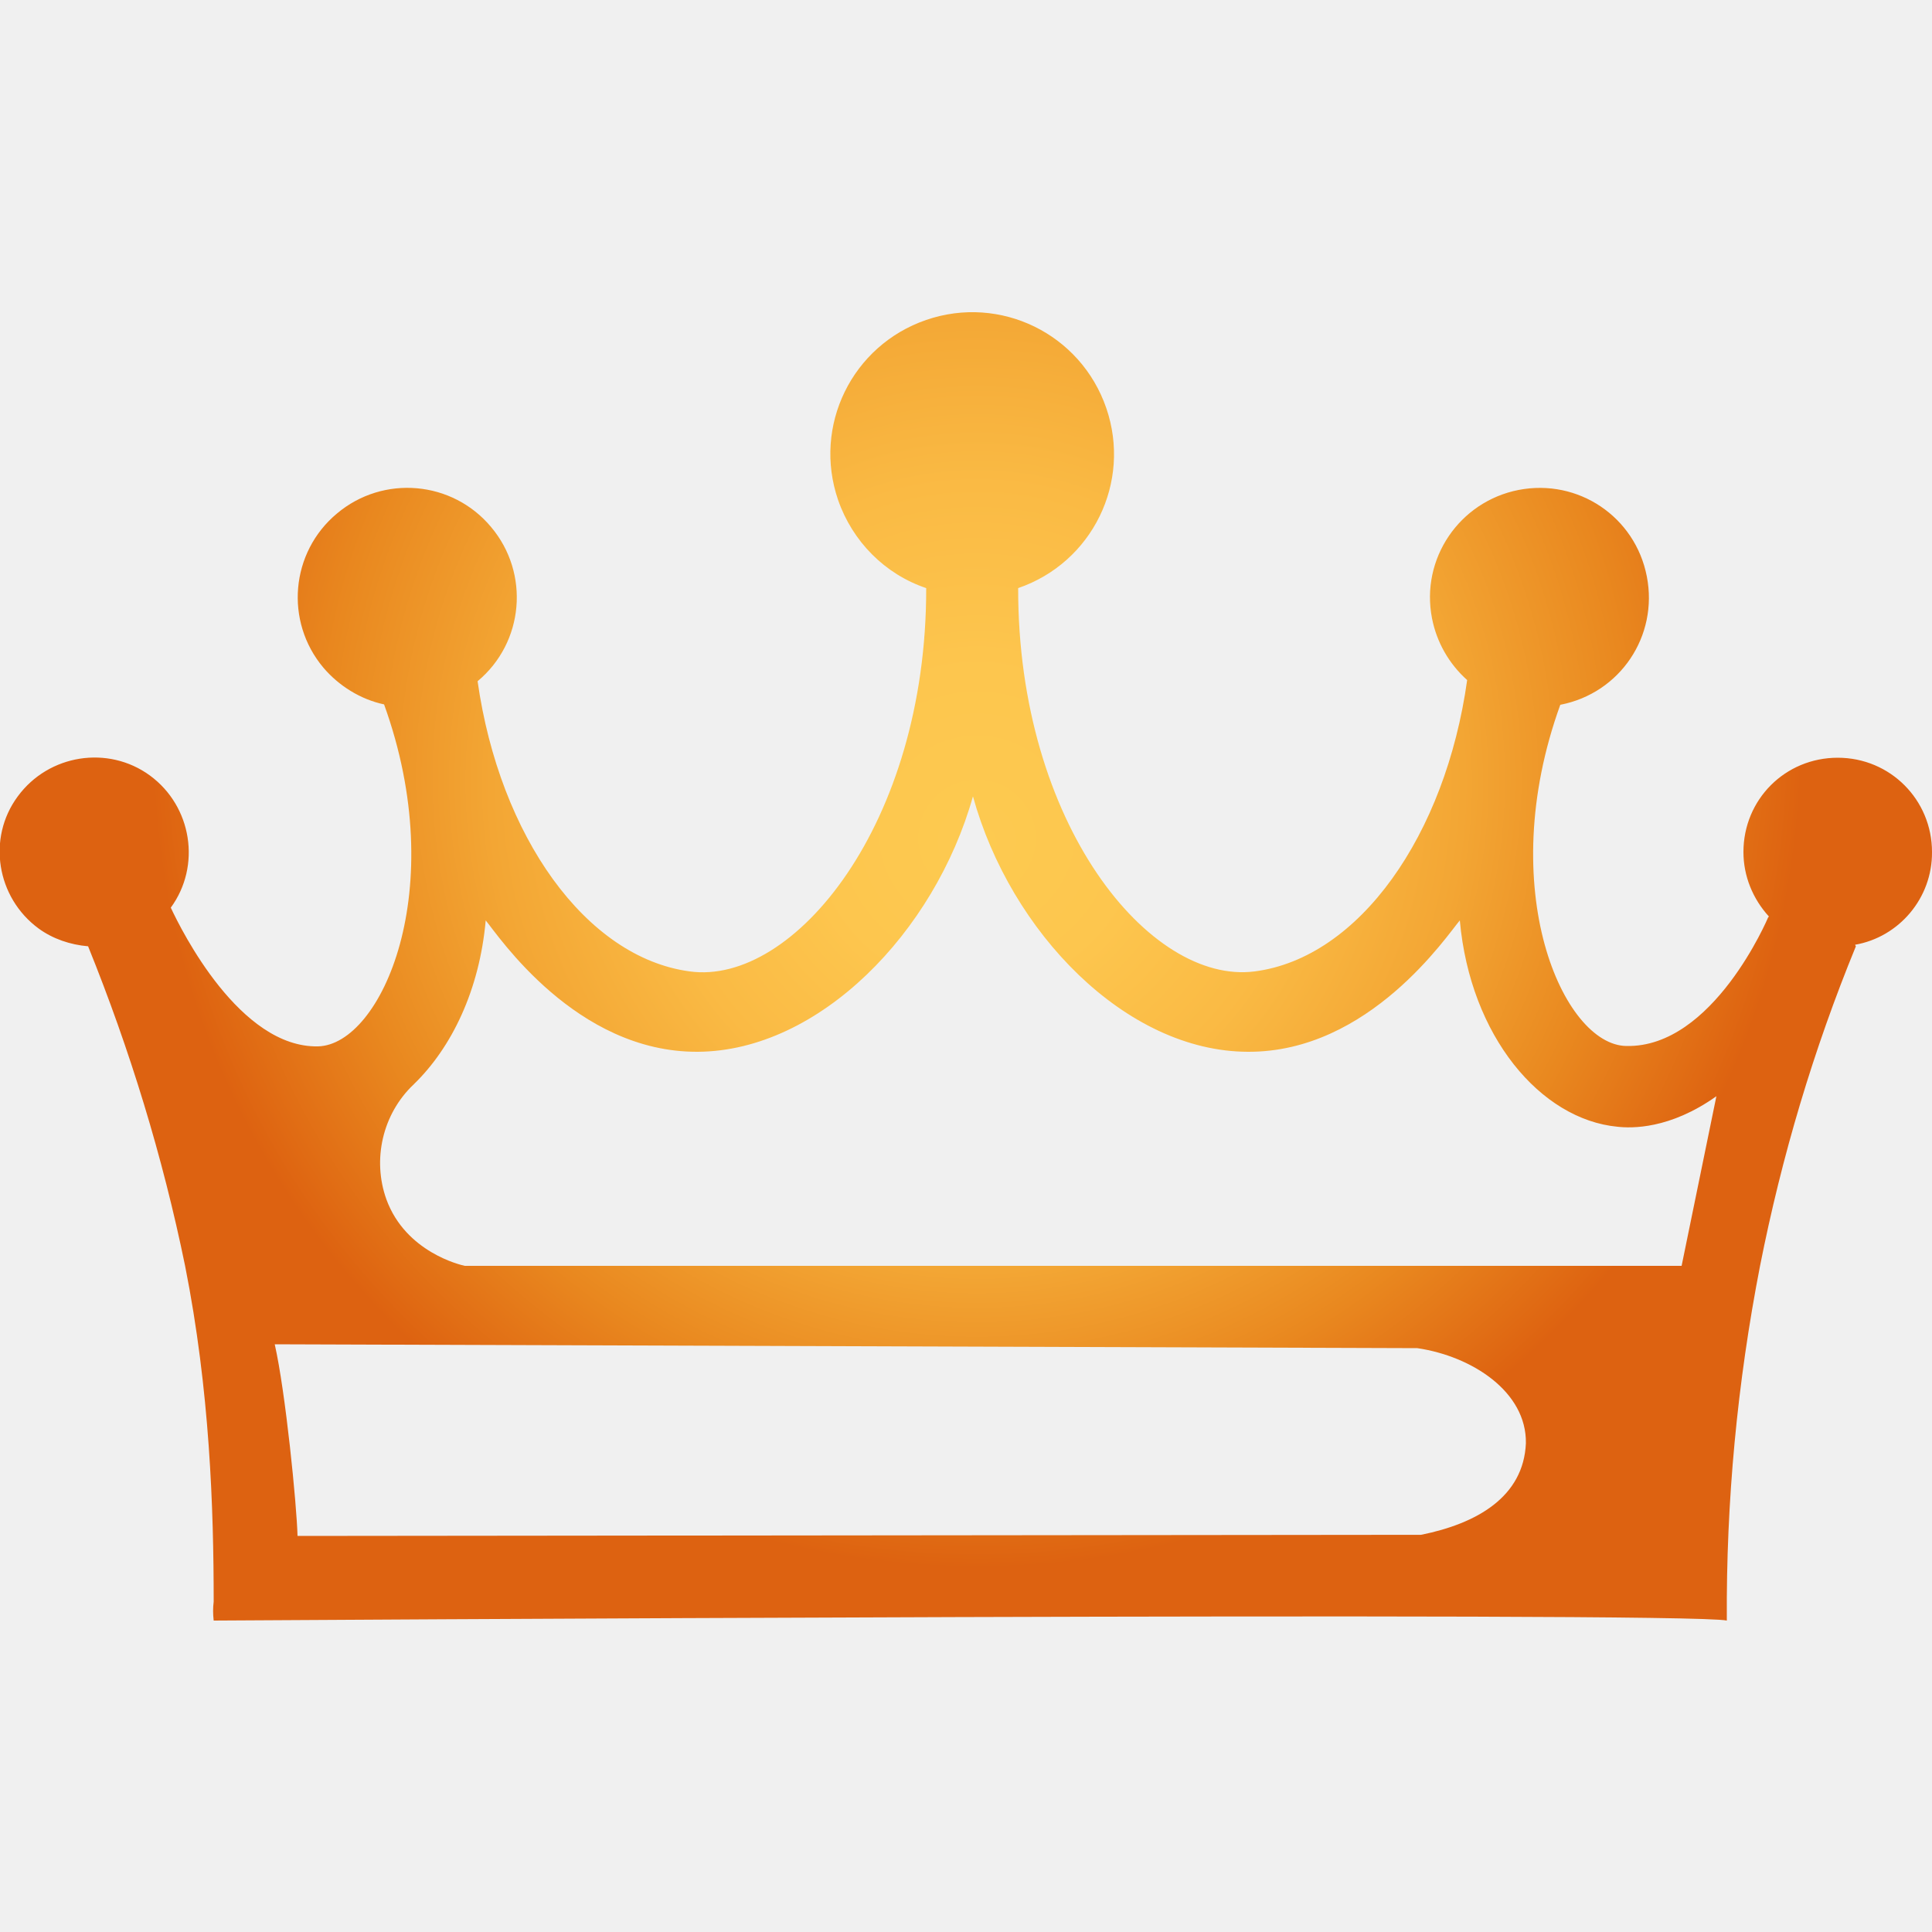
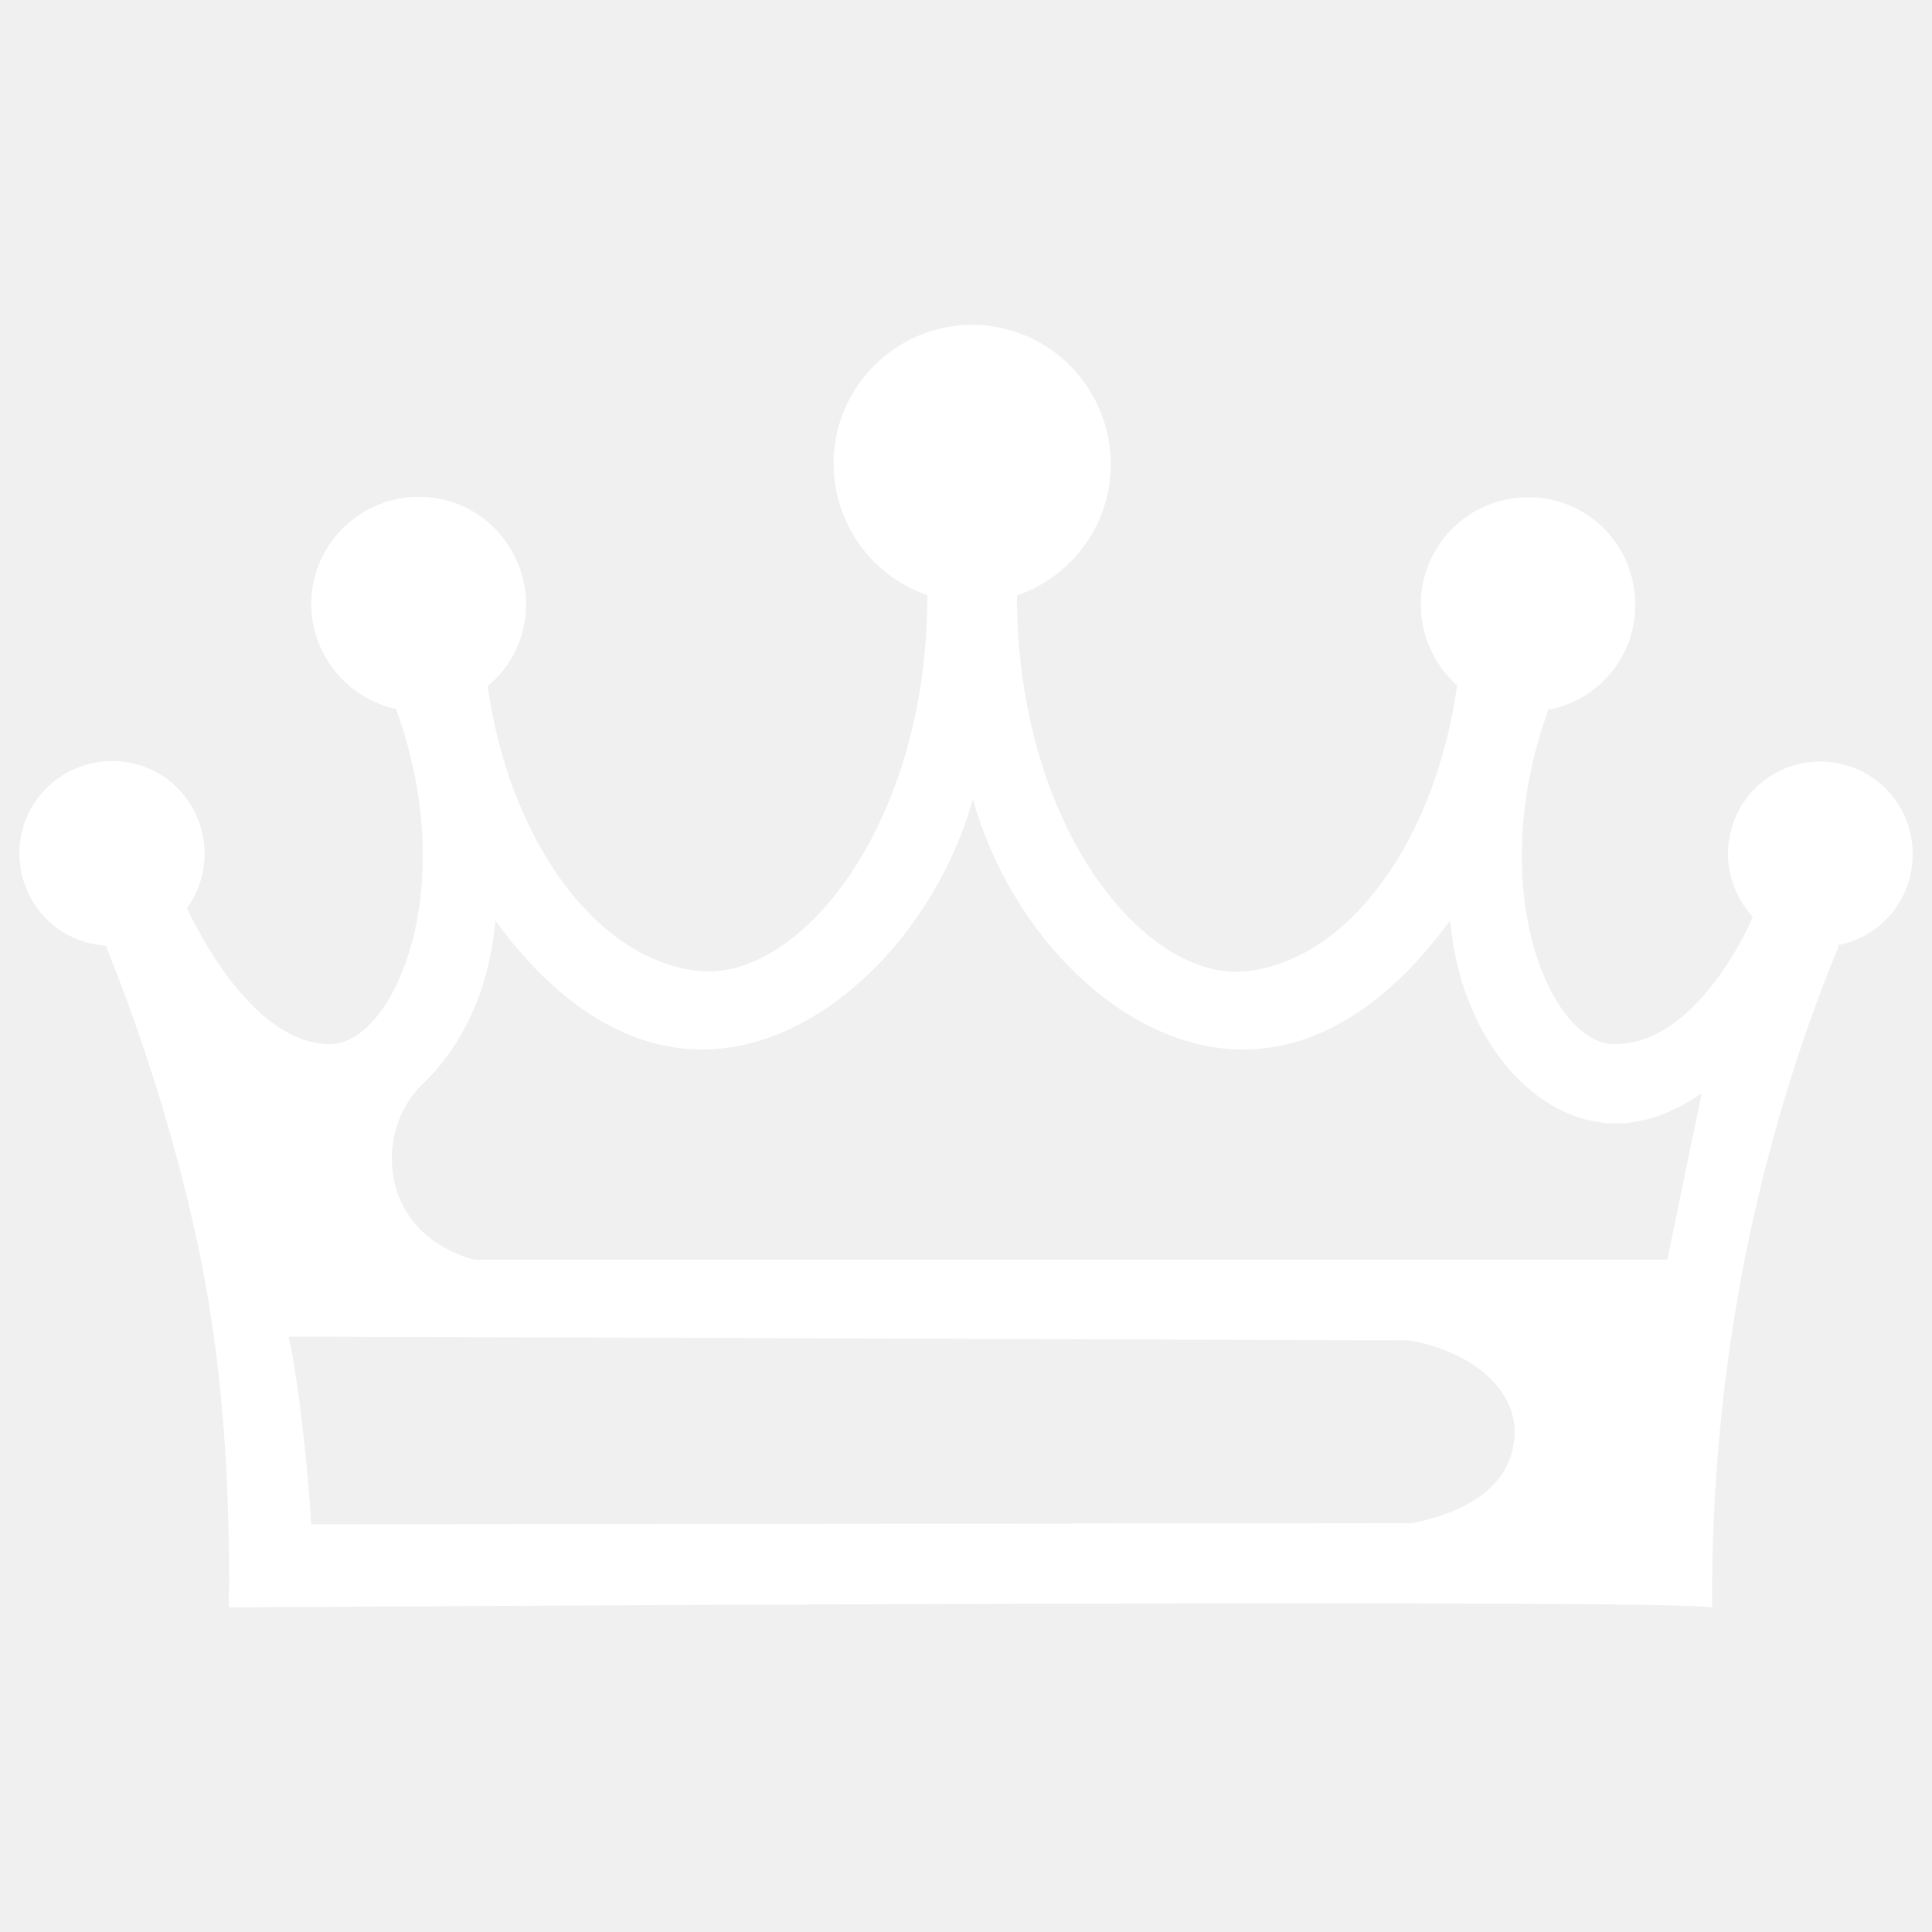
<svg xmlns="http://www.w3.org/2000/svg" version="1.1" id="Слой_1" x="0px" y="0px" viewBox="0 0 500 500" style="enable-background:new 0 0 500 500;" xml:space="preserve">
  <style type="text/css">
	.st0{fill:#FFFFFF;fill-opacity:0;}
- 	.st1{fill:url(#SVGID_1_);}
+ 	.st1{fill:#FFFFFF;}
</style>
  <rect class="st0" width="500" height="500" />
-   <radialGradient id="SVGID_1_" cx="252.844" cy="190.209" r="213.506" fx="252.844" fy="216.877" gradientTransform="matrix(1 0 0 1 0 2)" gradientUnits="userSpaceOnUse">
-     <stop offset="0" style="stop-color:#FDCA50" />
-     <stop offset="0.19" style="stop-color:#FDC64E" />
-     <stop offset="0.39" style="stop-color:#FABA44" />
-     <stop offset="0.59" style="stop-color:#F3A634" />
-     <stop offset="0.79" style="stop-color:#E9881F" />
-     <stop offset="0.99" style="stop-color:#DE6411" />
-     <stop offset="1" style="stop-color:#DD6211" />
-   </radialGradient>
-   <path class="st1" d="M500,220.5c0-13.5-10.8-24.4-24.4-24.4s-24.4,10.8-24.4,24.4c0,6.2,2.4,12.1,6.6,16.7l-0.2,0.2  c0,0-14.2,33.8-36.7,33.3c-16.3-0.2-34.4-40.5-17.1-88.3c15.5-3,25.4-17.8,22.4-33.2c-3-15.5-17.8-25.4-33.2-22.4  c-15.3,3-25.4,17.8-22.4,33.2c1.2,6.2,4.4,11.8,9.1,16l0,0c-5.6,40.1-27.9,71.9-55,75.4c-27.1,3.5-61.3-38.1-61.2-99.2  c19.2-6.6,29.4-27.4,22.8-46.6c-6.6-19.2-27.4-29.4-46.6-22.8c-19.2,6.6-29.4,27.4-22.8,46.6c3.7,10.7,12.1,19.2,22.8,22.8  c0.1,61.1-34.3,102.9-61.2,99.2c-26.9-3.6-49.2-35-54.9-75.1l0,0c12-10,13.6-27.9,3.5-39.9c-10-12-27.9-13.6-39.9-3.5  c-12,10-13.6,27.9-3.5,39.9c4,4.7,9.6,8.2,15.7,9.5c17.3,47.9-0.7,88.1-17.1,88.5c-20.2,0.4-35.3-29.9-38.1-35.9  c7.9-10.8,5.5-26.2-5.4-34.2c-10.8-7.9-26.2-5.5-34.2,5.4c-8,10.8-5.5,26.2,5.4,34.2c3.7,2.7,8.2,4.2,12.8,4.6  c10.8,26.7,19.3,54.4,25.1,82.7c6.4,32.2,7.4,62.7,7.4,86.9c-0.2,1.6-0.2,3.2,0,4.9c0,0,381.1-2.4,391.6,0  c-0.2-30.8,2.7-61.5,8.6-91.8c5.6-28.3,13.8-55.9,24.8-82.7c-0.1-0.1-0.1-0.2-0.2-0.4C491.5,242.5,500.1,232.4,500,220.5z   M367.8,397.2L77,397.5c-0.2-8-3.1-37.3-5.9-49.6l295.7,1c14.2,2.1,28.3,11.3,28.1,24.6C394.3,387.4,382.2,394.3,367.8,397.2  L367.8,397.2z M435.2,327.6H120.3c-1-0.2-15.3-3.5-20.3-17.2c-3.7-10.3-1-22.1,7-29.7c0.1,0,0.1-0.1,0.1-0.1  c9.8-9.5,17-24.4,18.6-42.4c3.1,3.7,23.3,34.2,54.9,34c31.4-0.2,61.3-30.9,71.2-66.1l0,0c9.7,35.2,39.6,66,71.1,66.1  c31.5,0.2,51.7-30.3,54.9-34c2.7,30,20.9,51.5,40.8,53.4c3.6,0.4,13.5,0.7,25.6-7.9L435.2,327.6z" />
+   <path class="st1" d="M495,221c0-13.2-10.6-23.9-23.9-23.9s-23.9,10.6-23.9,23.9c0,6.1,2.4,11.9,6.5,16.4l-0.2,0.2  c0,0-13.9,33.1-36,32.6c-16-0.2-33.7-39.7-16.8-86.5c15.2-2.9,24.9-17.4,22-32.5c-2.9-15.2-17.4-24.9-32.5-22  c-15,2.9-24.9,17.4-22,32.5c1.2,6.1,4.3,11.6,8.9,15.7l0,0c-5.5,39.3-27.3,70.5-53.9,73.9c-26.6,3.4-60.1-37.3-60-97.2  c18.8-6.5,28.8-26.9,22.3-45.7S258.8,79.6,240,86c-18.8,6.5-28.8,26.9-22.3,45.7c3.6,10.5,11.9,18.8,22.3,22.3  c0.1,59.9-33.6,100.8-60,97.2c-26.4-3.5-48.2-34.3-53.8-73.6l0,0c11.8-9.8,13.3-27.3,3.4-39.1c-9.8-11.8-27.3-13.3-39.1-3.4  c-11.8,9.8-13.3,27.3-3.4,39.1c3.9,4.6,9.4,8,15.4,9.3c17,46.9-0.7,86.3-16.8,86.7c-19.8,0.4-34.6-29.3-37.3-35.2  c7.7-10.6,5.4-25.7-5.3-33.5c-10.6-7.7-25.7-5.4-33.5,5.3c-7.8,10.6-5.4,25.7,5.3,33.5c3.6,2.6,8,4.1,12.5,4.5  C38,271.1,46.3,298.2,52,326c6.3,31.6,7.3,61.4,7.3,85.2c-0.2,1.6-0.2,3.1,0,4.8c0,0,373.5-2.4,383.8,0c-0.2-30.2,2.6-60.3,8.4-90  c5.5-27.7,13.5-54.8,24.3-81c-0.1-0.1-0.1-0.2-0.2-0.4C486.7,242.6,495.1,232.7,495,221z M365.5,394.2l-285,0.3  c-0.2-7.8-3-36.6-5.8-48.6l289.8,1c13.9,2.1,27.7,11.1,27.5,24.1C391.5,384.6,379.6,391.3,365.5,394.2L365.5,394.2z M431.5,326  H122.9c-1-0.2-15-3.4-19.9-16.9c-3.6-10.1-1-21.7,6.9-29.1c0.1,0,0.1-0.1,0.1-0.1c9.6-9.3,16.7-23.9,18.2-41.6  c3,3.6,22.8,33.5,53.8,33.3c30.8-0.2,60.1-30.3,69.8-64.8l0,0c9.5,34.5,38.8,64.7,69.7,64.8c30.9,0.2,50.7-29.7,53.8-33.3  c2.6,29.4,20.5,50.5,40,52.3c3.5,0.4,13.2,0.7,25.1-7.7L431.5,326z" />
</svg>
